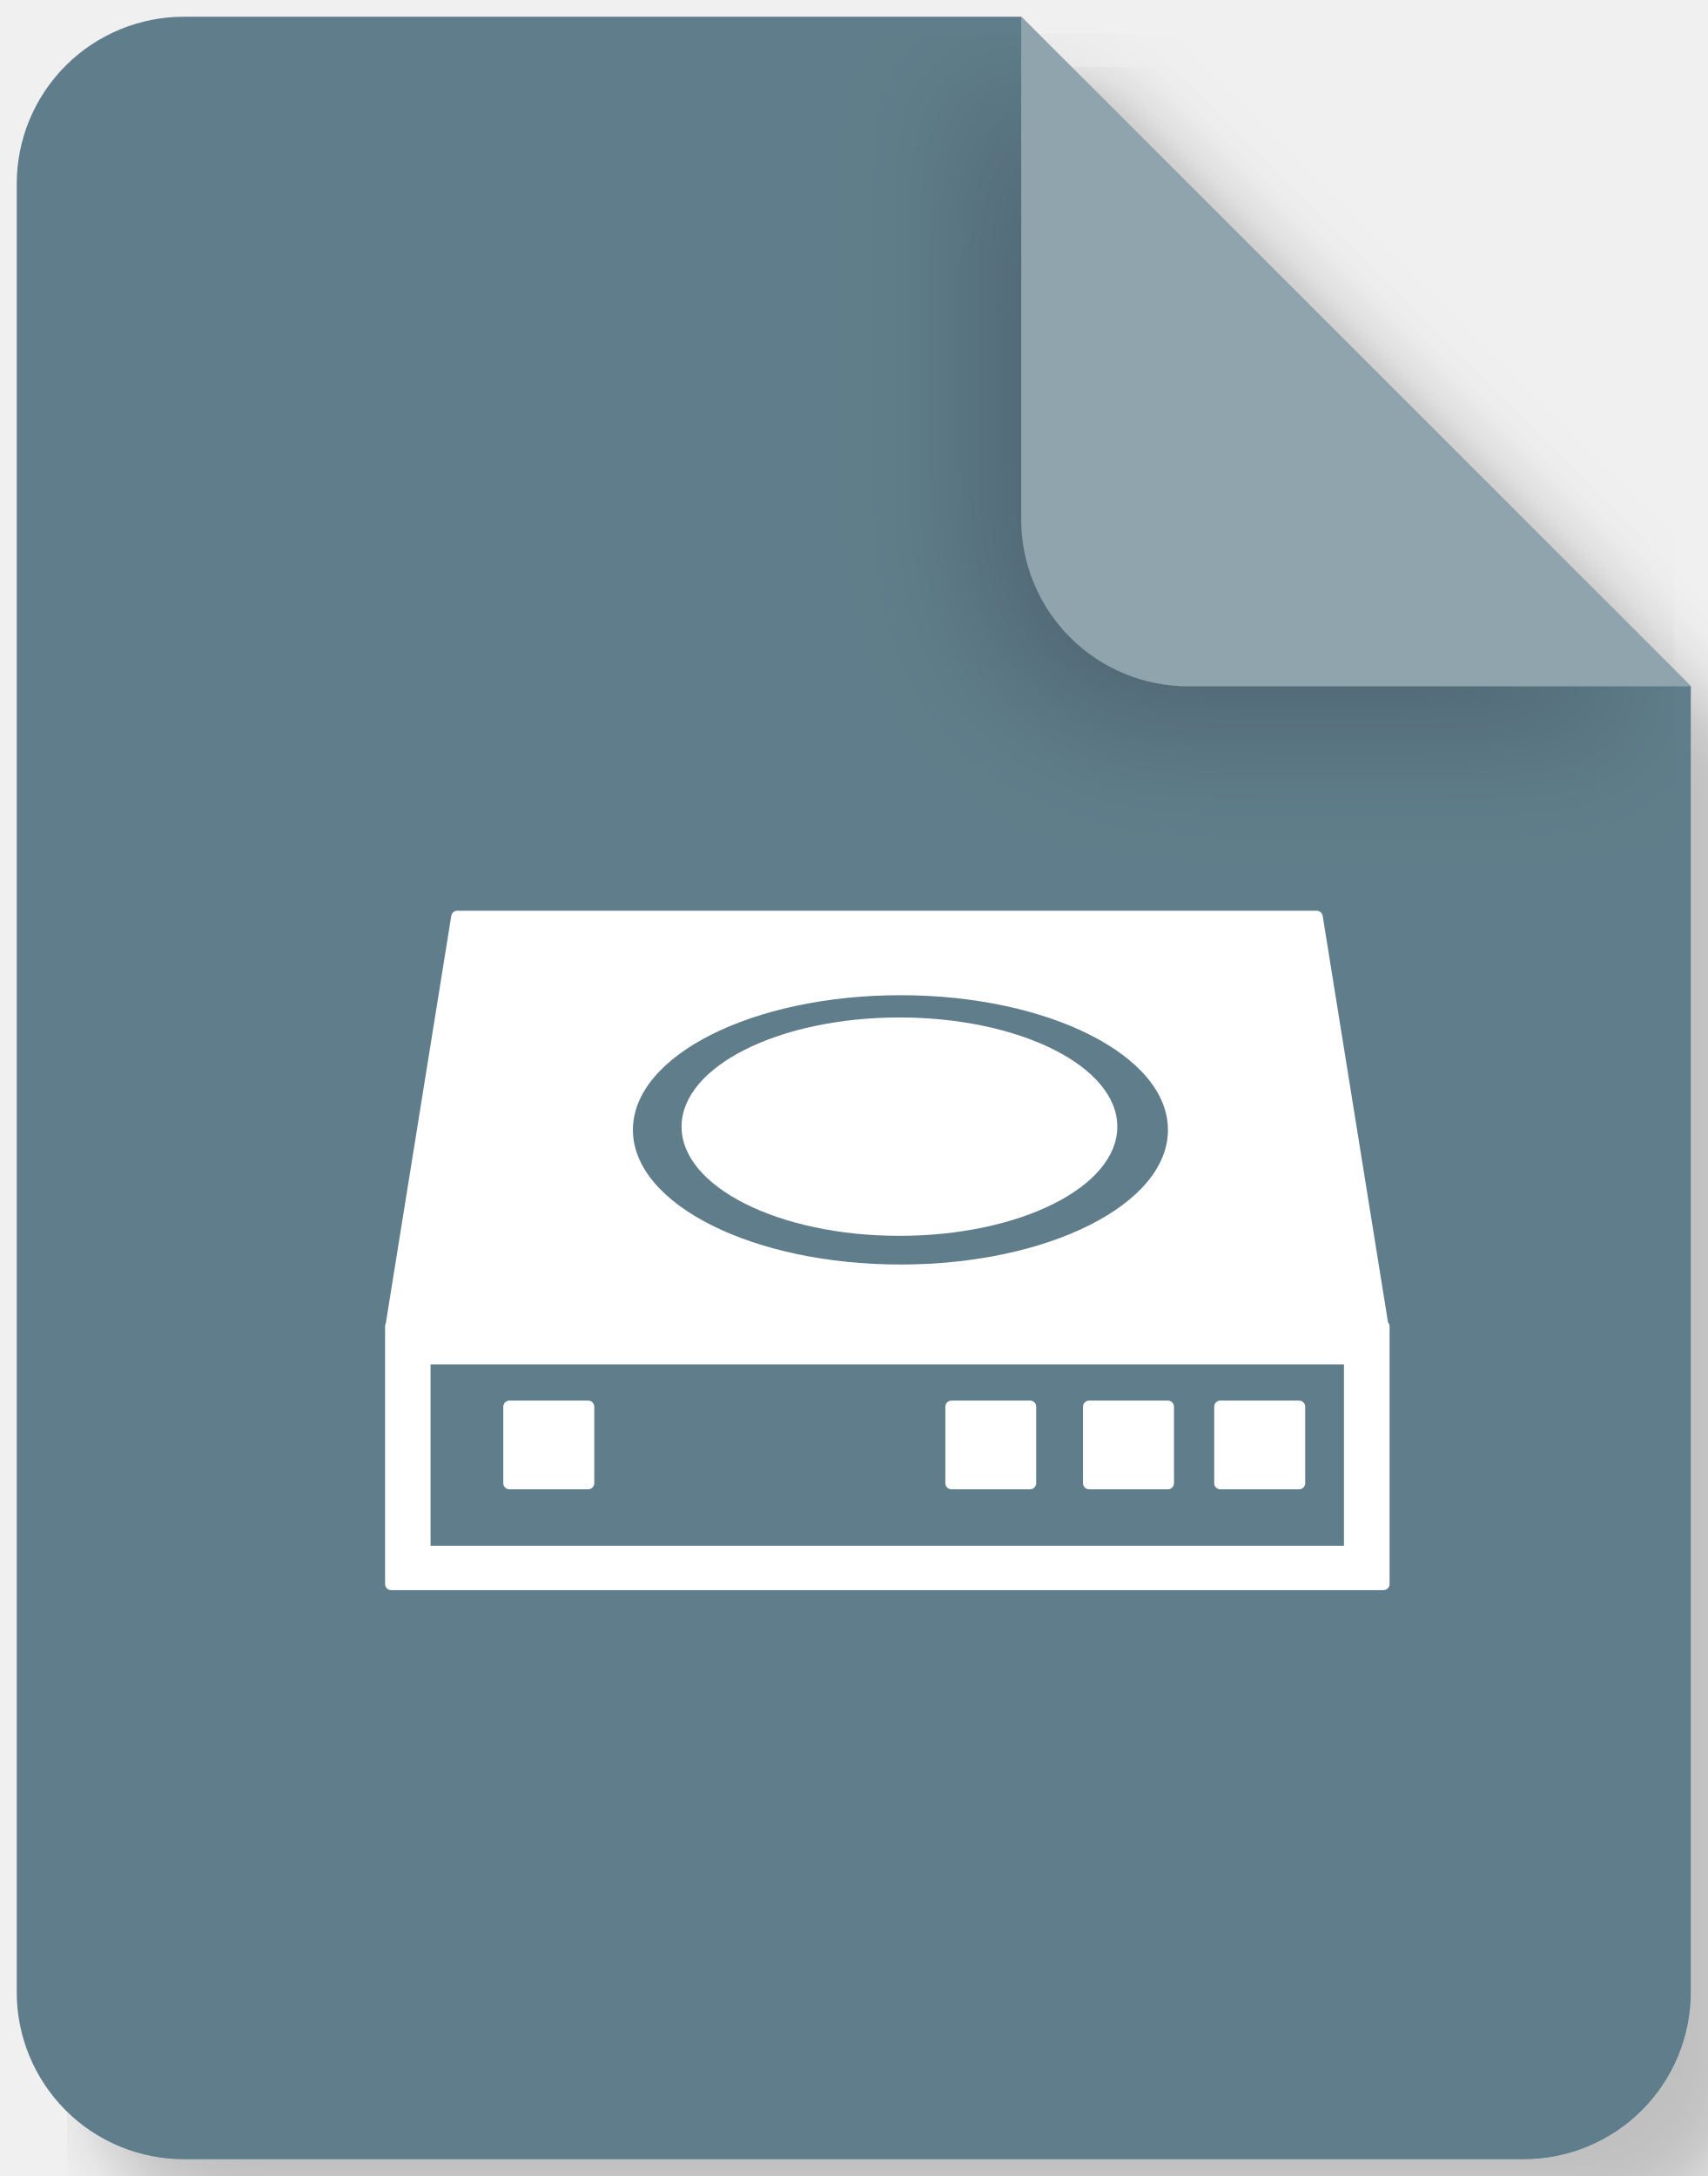
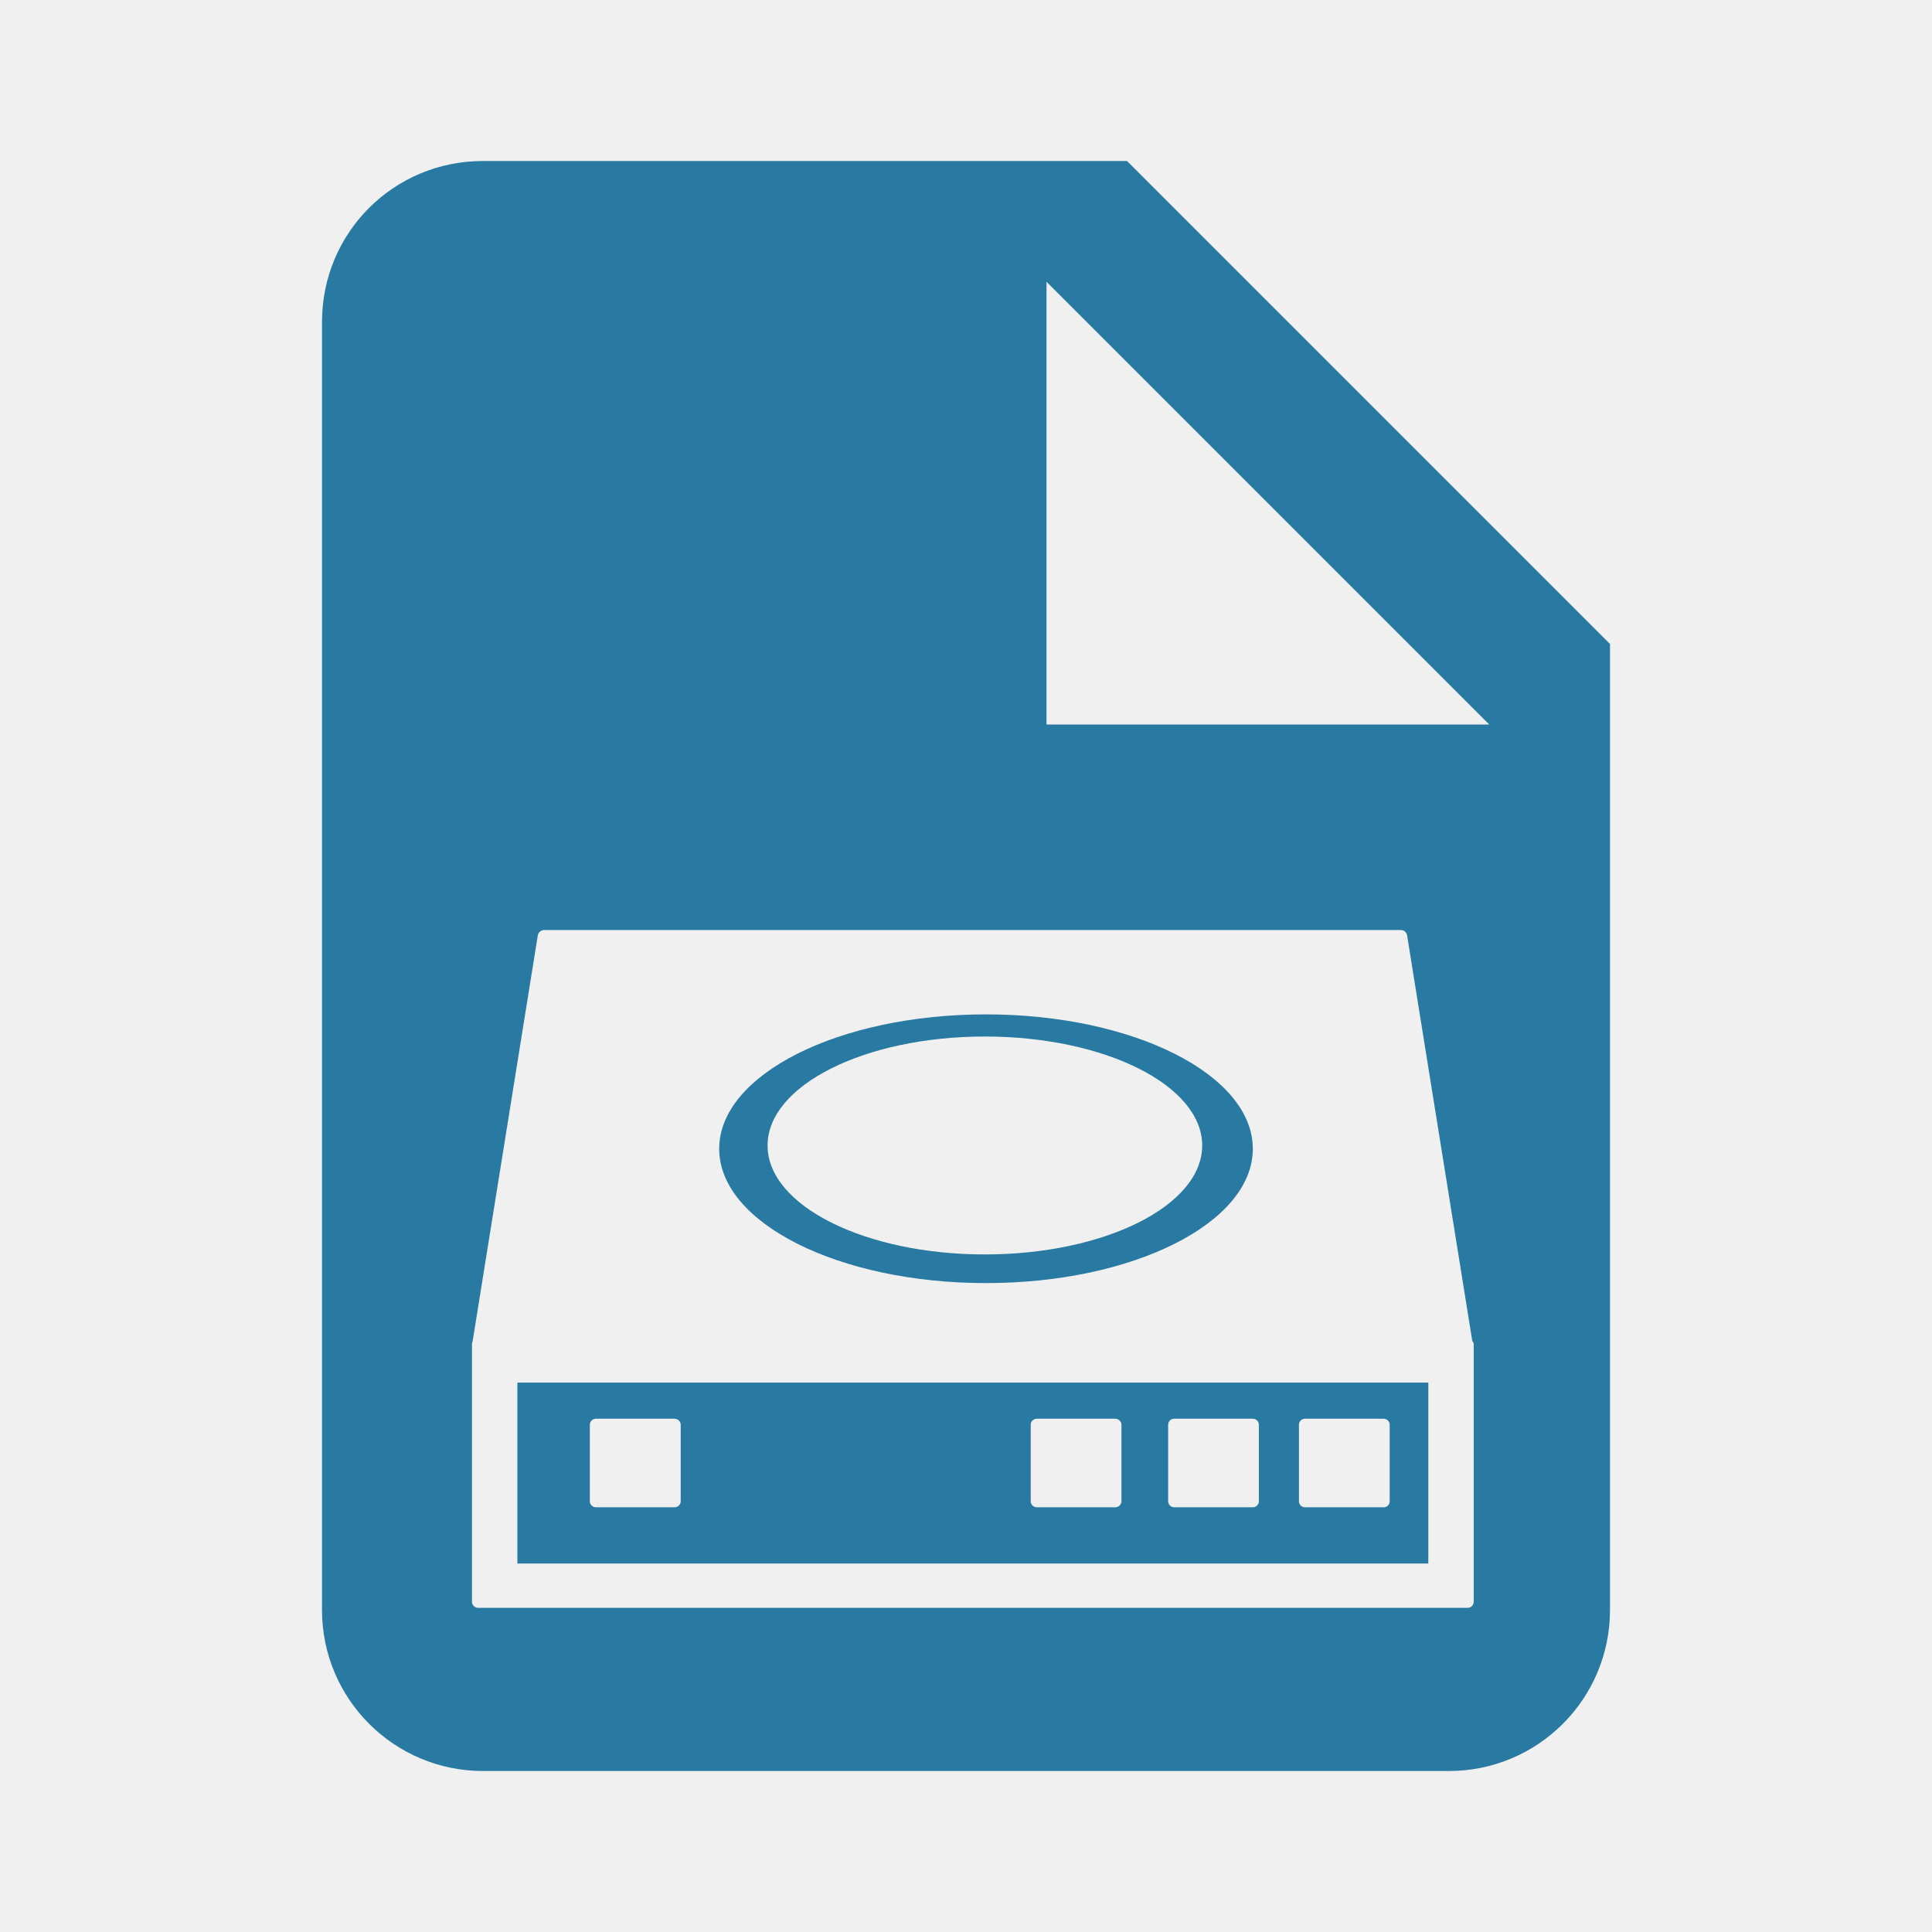
- <svg xmlns="http://www.w3.org/2000/svg" xmlns:xlink="http://www.w3.org/1999/xlink" viewBox="0 0 51 65" fill="#fff" fill-rule="evenodd" stroke="#000" stroke-linecap="round" stroke-linejoin="round">
-   <use xlink:href="#C" x=".5" y=".5" />
-   <defs>
-     <filter id="A" x="-6%" y="-4.688%" width="116%" height="112.5%">
-       <feGaussianBlur in="SourceAlpha" stdDeviation="1" />
-       <feOffset dx="2" dy="2" result="B" />
-       <feFlood flood-color="#000" flood-opacity=".2" />
-       <feComposite in2="B" operator="in" result="C" />
-       <feMerge>
-         <feMergeNode in="C" />
-         <feMergeNode in="SourceGraphic" />
-       </feMerge>
-     </filter>
-     <filter id="B" x="-27.5%" y="-32.5%" width="160%" height="160%">
-       <feGaussianBlur in="SourceAlpha" stdDeviation="2" />
-       <feOffset dx="1" dy="-1" result="B" />
-       <feFlood flood-color="#000" flood-opacity=".2" />
-       <feComposite in2="B" operator="in" result="C" />
-       <feMerge>
-         <feMergeNode in="C" />
-         <feMergeNode in="SourceGraphic" />
-       </feMerge>
-     </filter>
-   </defs>
-   <symbol id="C" overflow="visible">
-     <path d="M50 20L30 0H5a4.99 4.99 0 0 0-5 5v54a4.99 4.99 0 0 0 5 5h40a4.99 4.99 0 0 0 5-5z" fill="#607d8b" stroke="none" filter="url(#A)" />
-     <defs />
-     <path d="M26.363 29.893c3.593 0 6.507 1.46 6.507 3.262s-2.914 3.261-6.507 3.261-6.507-1.46-6.507-3.261 2.913-3.262 6.507-3.262zm14.593 9.113l-1.952-12.148c-.014-.088-.091-.154-.183-.154H13.162c-.092 0-.17.065-.184.154l-1.954 12.164c-.014.026-.023.057-.023.088v7.709c0 .1.083.181.187.181h29.628c.102 0 .186-.081.186-.181V39.11c-.001-.039-.017-.075-.044-.105zm-14.563-9.778c4.412 0 7.99 1.801 7.99 4.023s-3.577 4.022-7.99 4.022-7.99-1.801-7.99-4.022 3.576-4.023 7.99-4.023zm13.246 16.446h-27.28v-5.418h27.28v5.418zm-3.69-1.686h2.347c.103 0 .186-.081.186-.181v-2.289c0-.1-.083-.181-.186-.181h-2.347c-.102 0-.185.081-.185.181v2.289c0 .101.083.181.185.181zm-3.918 0h2.347c.102 0 .185-.081.185-.181v-2.289c0-.1-.083-.181-.185-.181h-2.347c-.102 0-.185.081-.185.181v2.289c.001.101.084.181.185.181zm-4.112 0h2.343c.102 0 .185-.081.185-.181v-2.289c0-.1-.083-.181-.185-.181h-2.343c-.102 0-.185.081-.185.181v2.289c.001.101.083.181.185.181zm-13.201 0h2.346c.102 0 .185-.081.185-.181v-2.289c0-.1-.083-.181-.185-.181h-2.346c-.102 0-.187.081-.187.181v2.289c0 .101.084.181.187.181z" stroke="none" />
-     <g transform="matrix(-1 0 0 -1 50 20)">
-       <path d="M20 20L0 0h15a4.99 4.99 0 0 1 5 5z" fill="#90a4ae" stroke="none" filter="url(#B)" />
-       <defs />
-     </g>
-   </symbol>
+ <svg xmlns="http://www.w3.org/2000/svg" viewBox="0 0 24 24">
+   <path d="M6 2c-1.11 0-2 .89-2 2v16a2 2 0 0 0 2 2h12a2 2 0 0 0 2-2V8l-6-6zm7 1.5L18.5 9H13zm-6.248 8.053h10.65c.039 0 .07.028.077.064l.81 5.04a.07.07 0 0 1 .018.042v3.197a.076.076 0 0 1-.077.077H5.94a.076.076 0 0 1-.077-.077V16.7a.1.1 0 0 1 .008-.037l.81-5.045a.08.08 0 0 1 .071-.064m5.496 1.047c-1.831 0-3.314.748-3.314 1.67 0 .92 1.483 1.668 3.314 1.668s3.315-.747 3.315-1.668c0-.922-1.485-1.67-3.315-1.67m-.014.275c1.49 0 2.7.606 2.7 1.354 0 .747-1.21 1.353-2.7 1.353s-2.699-.606-2.699-1.353c0-.748 1.209-1.354 2.7-1.354m-5.808 4.299v2.248h11.316v-2.248zm.97.449h.981c.042 0 .078.033.078.074v.951a.076.076 0 0 1-.078.075h-.973a.076.076 0 0 1-.078-.075v-.95c0-.04.032-.071.07-.075m5.477 0h.978c.043 0 .079.033.079.074v.951c0 .042-.036.075-.078.075h-.971a.076.076 0 0 1-.078-.075v-.95c0-.04.031-.071.07-.075m1.705 0h.983c.042 0 .076.033.076.074v.951a.075.075 0 0 1-.076.075h-.975a.075.075 0 0 1-.076-.075v-.95c0-.04.03-.071.068-.075m1.625 0h.983c.042 0 .076.033.076.074v.951a.074.074 0 0 1-.076.075h-.975a.074.074 0 0 1-.076-.075v-.95c0-.04.03-.071.068-.075" style="fill:#297aa3;fill-opacity:1" />
</svg>
